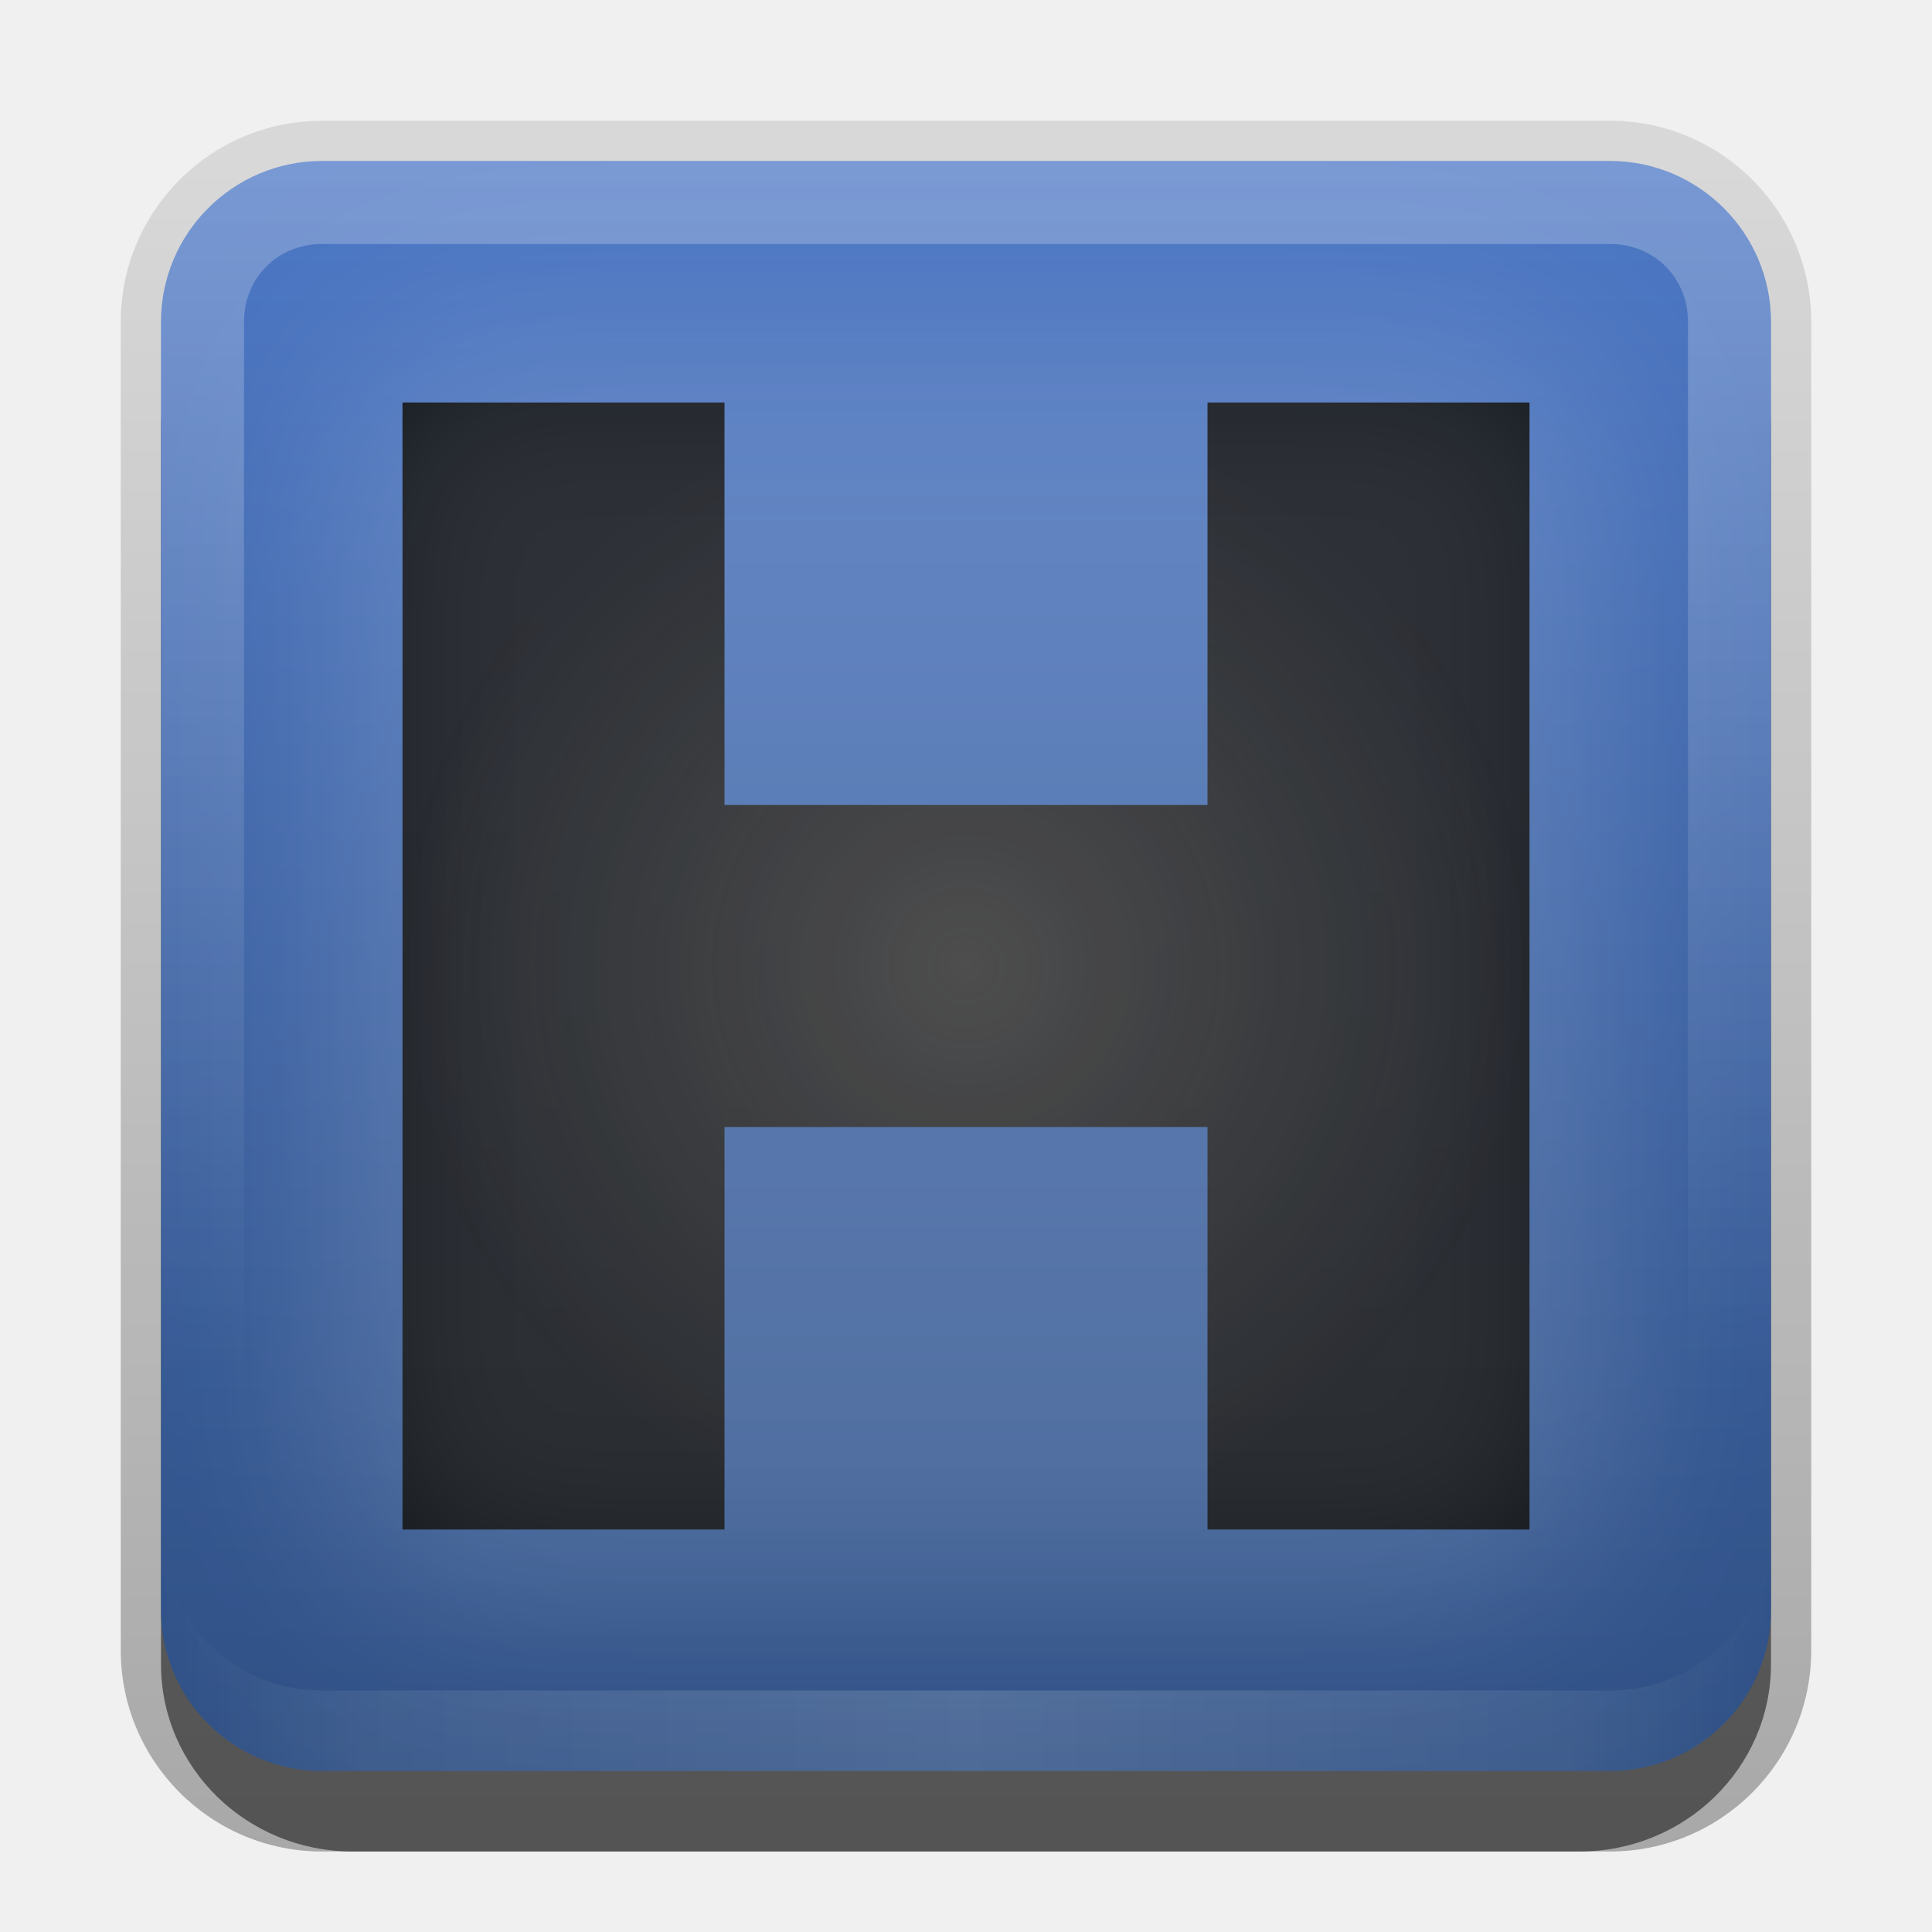
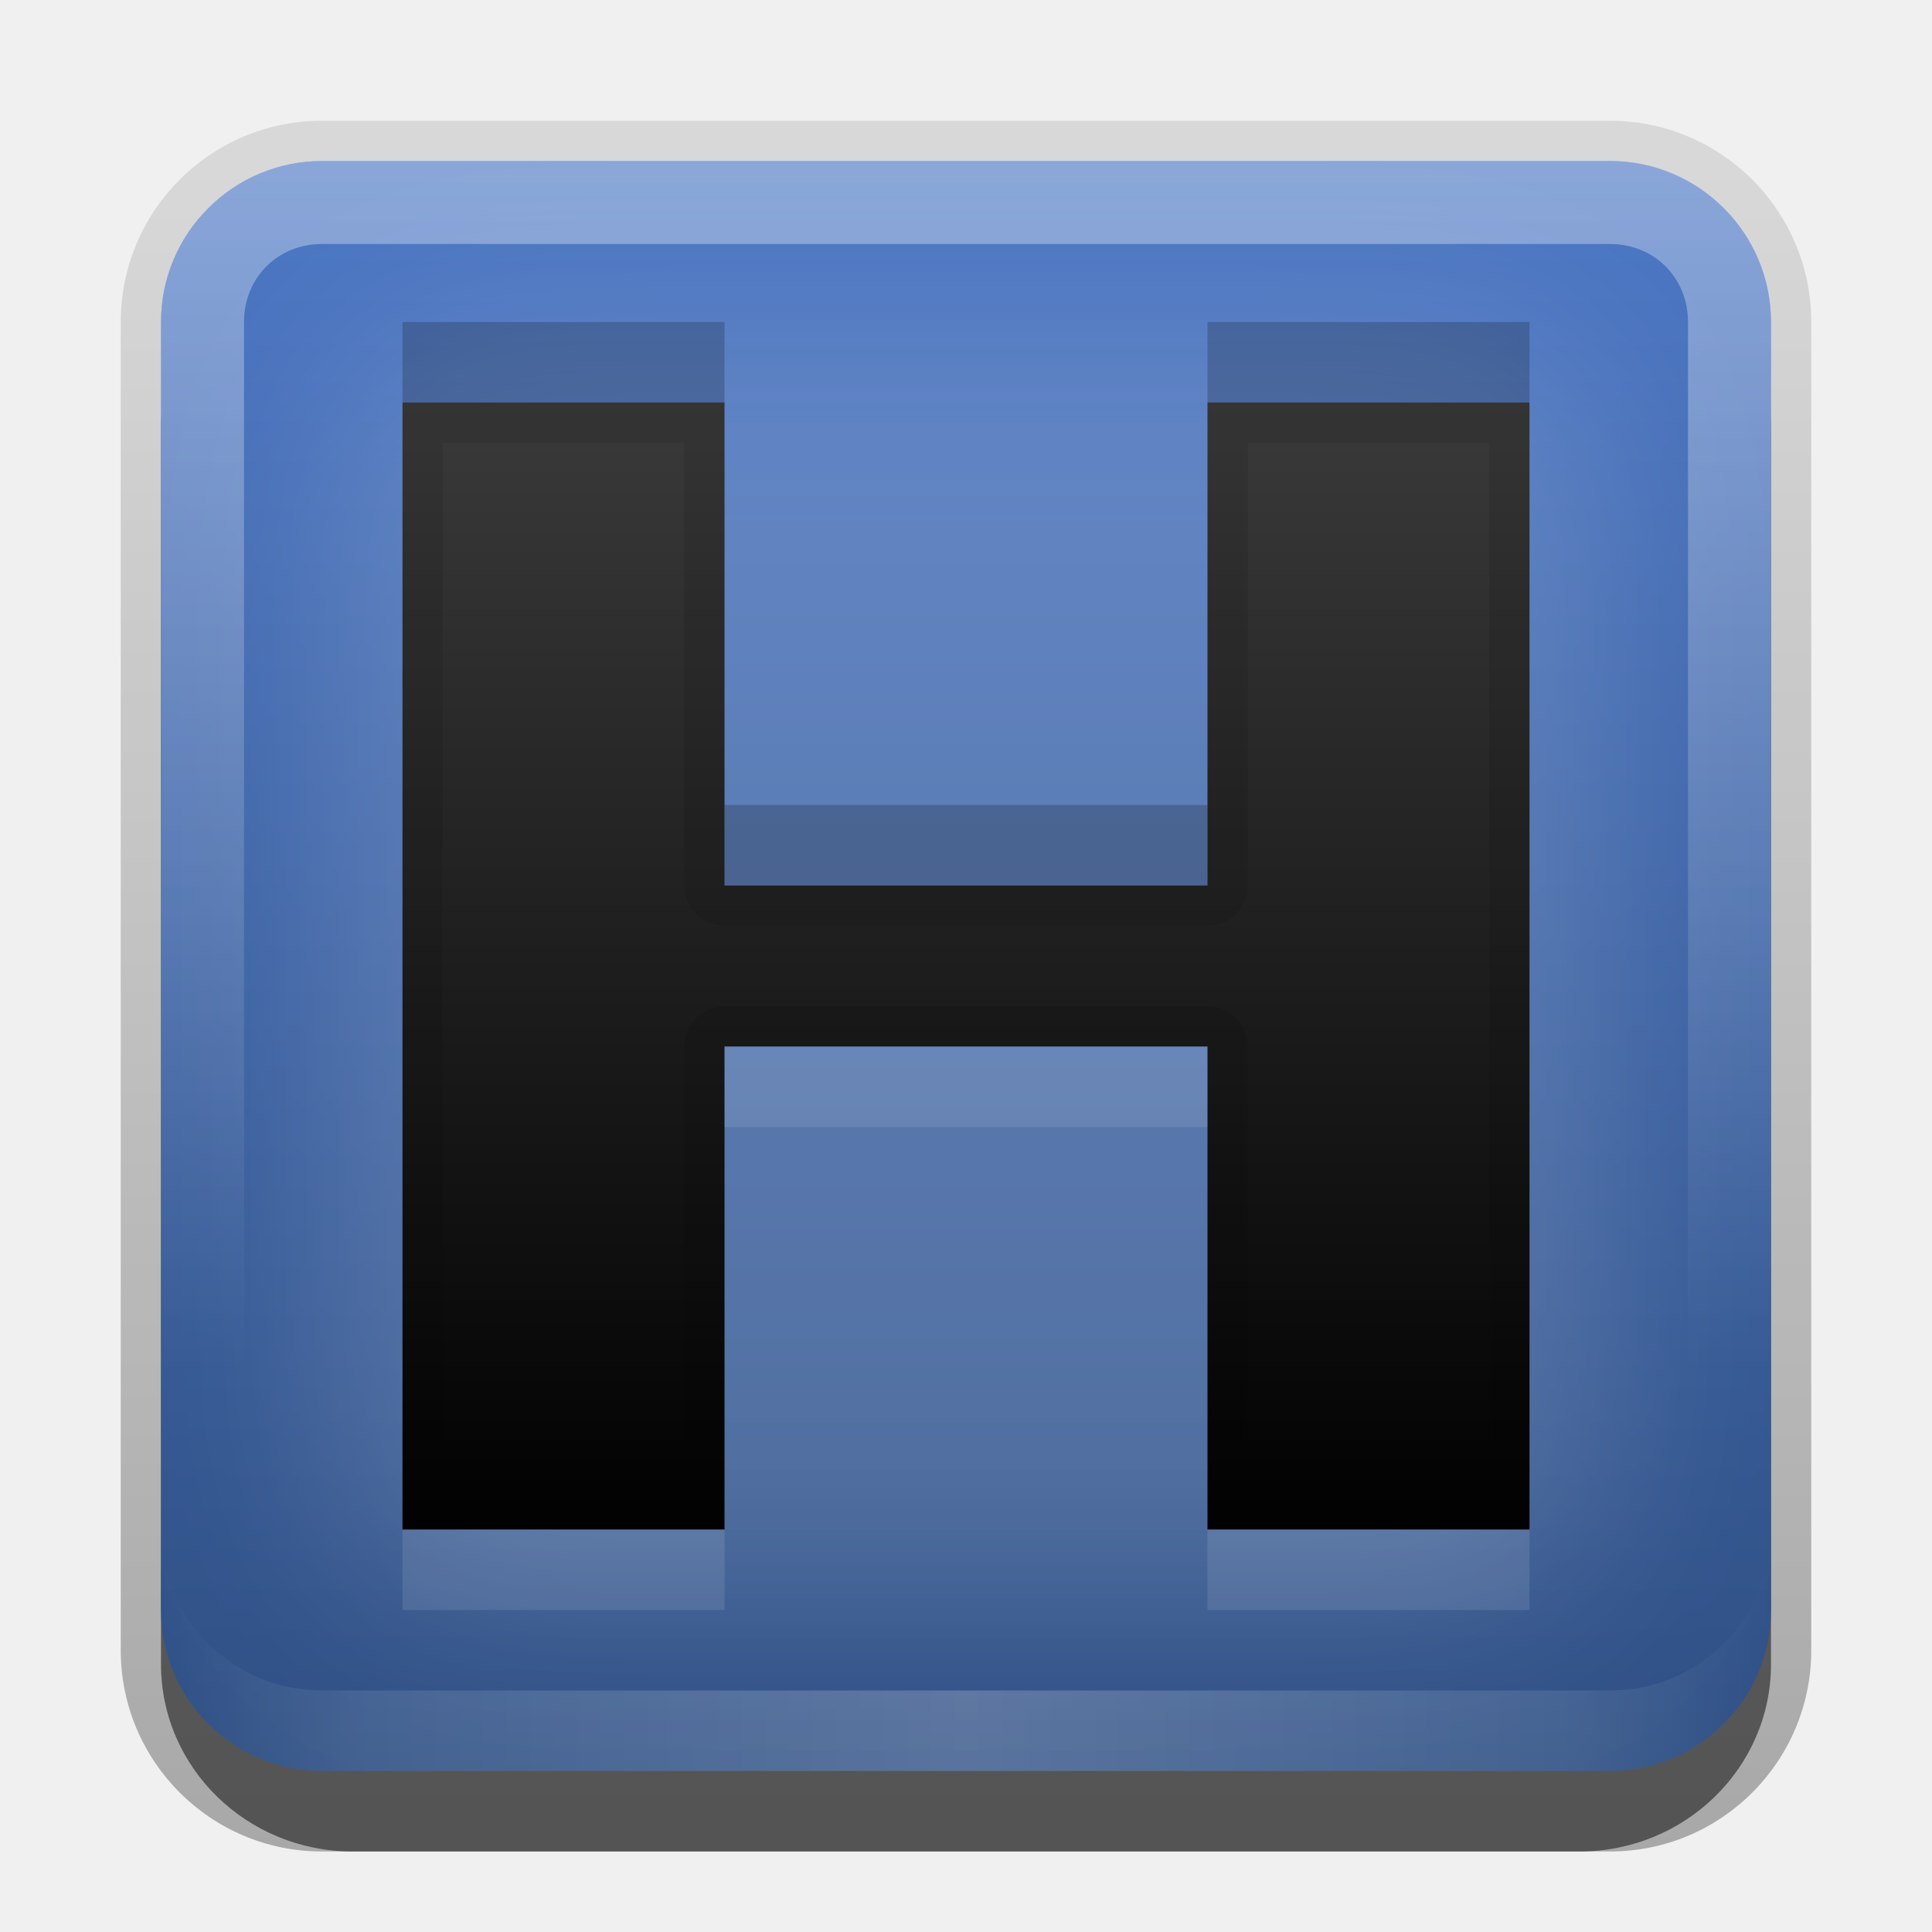
- <svg xmlns="http://www.w3.org/2000/svg" xmlns:xlink="http://www.w3.org/1999/xlink" width="24" height="24" id="svg2" version="1.0" style="display:inline">
+ <svg xmlns="http://www.w3.org/2000/svg" id="svg2" width="24" height="24" version="1.0">
  <defs id="defs4">
-     <linearGradient id="linearGradient3327">
-       <stop style="stop-color:#000000;stop-opacity:1;" offset="0" id="stop3330" />
-       <stop style="stop-color:#000000;stop-opacity:0;" offset="1" id="stop3333" />
+     <linearGradient id="linearGradient3335" x1="11.375" x2="11.375" y1="22" y2="-9.817" gradientUnits="userSpaceOnUse">
+       <stop id="stop3330" offset="0" />
+       <stop id="stop3333" stop-opacity="0" offset="1" />
    </linearGradient>
-     <linearGradient xlink:href="#linearGradient3327" id="linearGradient3335" x1="11.375" y1="22" x2="11.375" y2="-9.817" gradientUnits="userSpaceOnUse" />
-     <linearGradient xlink:href="#linearGradient3700-8" id="linearGradient3181" x1="-3.061" y1="27.258" x2="-3.061" y2="7.254" gradientUnits="userSpaceOnUse" gradientTransform="translate(12.11937,-7.258198)" />
-     <linearGradient id="ButtonShadow" gradientTransform="scale(0.9883037,1.011835)" x1="9.355" y1="21.743" x2="9.355" y2="0.494" gradientUnits="userSpaceOnUse">
-       <stop id="stop3277" offset="0" style="stop-color:#000000;stop-opacity:0.706;" />
-       <stop id="stop3279" offset="1" style="stop-color:#000000;stop-opacity:0.157;" />
+     <linearGradient id="linearGradient3181" x1="-3.061" x2="-3.061" y1="27.258" y2="7.254" gradientTransform="translate(12.119 -7.2582)" gradientUnits="userSpaceOnUse">
+       <stop id="stop3189" stop-color="#2e4f84" offset="0" />
+       <stop id="stop3191" stop-color="#4c77c5" offset="1" />
    </linearGradient>
-     <linearGradient id="linearGradient3232">
-       <stop style="stop-color:#000000;stop-opacity:1;" offset="0" id="stop3234" />
-       <stop style="stop-color:#000000;stop-opacity:0;" offset="1" id="stop3236" />
+     <filter id="filter3194" x="-.18" y="-.18" width="1.36" height="1.36" color-interpolation-filters="sRGB">
+       <feGaussianBlur id="feGaussianBlur3196" stdDeviation="1.2" />
+     </filter>
+     <clipPath id="clipPath2849">
+       <rect id="rect2851" x="1" y="1" width="20" height="20" rx="2" ry="2" fill="#fff" fill-rule="evenodd" />
+     </clipPath>
+     <linearGradient id="linearGradient3845" x1="11" x2="21" y1="19.5" y2="19.5" gradientTransform="translate(1,-1)" gradientUnits="userSpaceOnUse" spreadMethod="reflect">
+       <stop id="stop3833" stop-color="#fff" offset="0" />
+       <stop id="stop3821" stop-color="#fff" stop-opacity=".498" offset=".75" />
+       <stop id="stop3835" stop-color="#fff" stop-opacity="0" offset="1" />
    </linearGradient>
-     <linearGradient gradientUnits="userSpaceOnUse" y2="-6" x2="11" y1="14.806" x1="11" id="linearGradient3221" xlink:href="#linearGradient3232" />
-     <linearGradient id="ButtonColor" x1="10.32" y1="21" x2="10.32" y2="0.999" gradientUnits="userSpaceOnUse">
-       <stop style="stop-color:#29669f;stop-opacity:1;" offset="0" id="stop3189" />
-       <stop style="stop-color:#88b6e0;stop-opacity:1;" offset="1" id="stop3191" />
-     </linearGradient>
-     <linearGradient xlink:href="#ButtonShadow" id="linearGradient38042" gradientUnits="userSpaceOnUse" gradientTransform="scale(0.9883037,1.011835)" x1="9.355" y1="21.743" x2="9.355" y2="0.494" />
-     <filter id="filter3194" x="-0.18" width="1.36" y="-0.18" height="1.36" color-interpolation-filters="sRGB">
-       <feGaussianBlur stdDeviation="1.2" id="feGaussianBlur3196" />
-     </filter>
-     <clipPath clipPathUnits="userSpaceOnUse" id="clipPath2849">
-       <rect ry="2" rx="2" y="1" x="1" height="20" width="20" id="rect2851" style="fill:#ffffff;fill-opacity:1;fill-rule:evenodd;stroke:none;display:inline" />
-     </clipPath>
-     <linearGradient y2="5.988" x2="48" y1="90" x1="48" gradientUnits="userSpaceOnUse" id="linearGradient2900" xlink:href="#linearGradient3700-8" />
-     <linearGradient id="linearGradient3700-8">
-       <stop style="stop-color:#2e4f84;stop-opacity:1;" offset="0" id="stop3702-1" />
-       <stop style="stop-color:#4c77c5;stop-opacity:1;" offset="1" id="stop3704-8" />
-     </linearGradient>
-     <linearGradient gradientTransform="matrix(0.2380952,0,0,0.2380952,-25.42857,4.571429)" y2="5.988" x2="48" y1="90" x1="48" gradientUnits="userSpaceOnUse" id="linearGradient3692" xlink:href="#linearGradient3700-8" />
-     <linearGradient y2="16" x2="10" y1="1" x1="10" gradientUnits="userSpaceOnUse" id="linearGradient3078" xlink:href="#linearGradient3823" gradientTransform="translate(1,-1)" />
-     <linearGradient id="linearGradient3823">
-       <stop id="stop3825" offset="0" style="stop-color:#ffffff;stop-opacity:1;" />
-       <stop id="stop3829" offset="1" style="stop-color:#ffffff;stop-opacity:0;" />
-     </linearGradient>
-     <linearGradient xlink:href="#linearGradient3831" id="linearGradient3845" x1="11" y1="19.5" x2="21" y2="19.5" gradientUnits="userSpaceOnUse" spreadMethod="reflect" gradientTransform="translate(1,-1)" />
-     <linearGradient id="linearGradient3831">
-       <stop style="stop-color:#ffffff;stop-opacity:1;" offset="0" id="stop3833" />
-       <stop id="stop3821" offset="0.75" style="stop-color:#ffffff;stop-opacity:0.498;" />
-       <stop style="stop-color:#ffffff;stop-opacity:0;" offset="1" id="stop3835" />
-     </linearGradient>
-     <linearGradient y2="16" x2="10" y1="1" x1="10" gradientTransform="translate(1,-1)" gradientUnits="userSpaceOnUse" id="linearGradient3915" xlink:href="#linearGradient3823" />
-     <radialGradient gradientTransform="matrix(0.21875,0,0,0.21875,1.5,-0.0625)" xlink:href="#linearGradient928" id="radialGradient920" cx="48" cy="46" fx="48" fy="46" r="32" gradientUnits="userSpaceOnUse" />
-     <linearGradient id="linearGradient928">
-       <stop id="stop924" offset="0" style="stop-color:#2f2f2f;stop-opacity:1" />
-       <stop id="stop926" offset="1" style="stop-color:#010101;stop-opacity:0.9" />
+     <linearGradient id="linearGradient3961" x1="10" x2="10" y1="1" y2="16" gradientTransform="translate(1,-1)" gradientUnits="userSpaceOnUse">
+       <stop id="stop3825" stop-color="#fff" offset="0" />
+       <stop id="stop3829" stop-color="#fff" stop-opacity="0" offset="1" />
    </linearGradient>
  </defs>
  <g id="layer1" transform="translate(0,2)">
-     <g style="display:inline" id="g3337" transform="translate(1,-1)">
-       <rect ry="2.5" rx="2.5" y="0.5" x="0.5" height="21.5" width="21" id="rect3371" style="opacity:0.3;fill:url(#linearGradient3335);fill-opacity:1;stroke:none;display:inline" />
-       <rect style="opacity:0.5;fill:#000000;fill-opacity:1;stroke:none;display:inline" id="rect2553" width="20" height="20" x="1" y="2" rx="2.381" ry="2.326" />
+     <g id="g3337" transform="translate(1,-1)">
+       <rect id="rect3371" x=".5" y=".5" width="21" height="21.5" rx="2.5" ry="2.5" fill="url(#linearGradient3335)" opacity=".3" />
+       <rect id="rect2553" x="1" y="2" width="20" height="20" rx="2.381" ry="2.326" opacity=".5" />
    </g>
-     <rect style="fill:url(#linearGradient3181);fill-opacity:1.0;fill-rule:evenodd;stroke:none;display:inline" id="rect3173" width="20" height="20" x="2" y="0" rx="2" ry="2" />
-     <path style="opacity:0.25;fill:url(#linearGradient3915);fill-opacity:1;fill-rule:evenodd;stroke:none;display:inline" d="M 4,0 C 2.892,0 2,0.892 2,2 l 0,16 c 0,1.108 0.892,2 2,2 l 16,0 c 1.108,0 2,-0.892 2,-2 L 22,2 C 22,0.892 21.108,0 20,0 L 4,0 z m 0,1.031 16,0 c 0.55,0 0.969,0.419 0.969,0.969 l 0,16 c 0,0.55 -0.419,0.969 -0.969,0.969 l -16,0 C 3.45,18.969 3.031,18.55 3.031,18 l 0,-16 C 3.031,1.45 3.45,1.031 4,1.031 z" id="rect3050" />
-     <path id="path3235" d="M 4,20 C 2.892,20 2,19.108 2,18 l 0,-1 c 0,1.108 0.892,2 2,2 l 16,0 c 1.108,0 2,-0.892 2,-2 l 0,1 c 0,1.108 -0.892,2 -2,2 L 4,20 z" style="opacity:0.15;fill:url(#linearGradient3845);fill-opacity:1;fill-rule:evenodd;stroke:none;display:inline" />
-     <path style="fill:url(#radialGradient920);fill-opacity:1;stroke-width:0.245" d="M 5,3 V 7.812 12.188 17 h 4 v -5 h 6 v 5 h 4 V 12.188 7.812 3 H 15 V 8 H 9 V 3 Z" id="rect887" />
+     <rect id="rect3173" x="2" width="20" height="20" rx="2" ry="2" fill="url(#linearGradient3181)" fill-rule="evenodd" />
+     <path id="rect3050" d="m4 0c-1.108 0-2 0.892-2 2v16c0 1.108 0.892 2 2 2h16c1.108 0 2-0.892 2-2v-16c0-1.108-0.892-2-2-2h-16zm0 1.031h16c0.55 0 0.969 0.419 0.969 0.969v16c0 0.55-0.419 0.969-0.969 0.969h-16c-0.55 0-0.969-0.419-0.969-0.969v-16c0-0.55 0.419-0.969 0.969-0.969z" fill="url(#linearGradient3961)" fill-rule="evenodd" opacity=".35" />
+     <path id="path3235" d="m4 20c-1.108 0-2-0.892-2-2v-1c0 1.108 0.892 2 2 2h16c1.108 0 2-0.892 2-2v1c0 1.108-0.892 2-2 2h-16z" fill="url(#linearGradient3845)" fill-rule="evenodd" opacity=".2" />
  </g>
  <g id="layer2" transform="translate(0,2)">
-     <rect style="opacity:0.15;fill:#ffffff;fill-opacity:1;fill-rule:nonzero;stroke:none;display:inline;filter:url(#filter3194)" id="rect2410" width="16" height="16" x="3" y="3" rx="2" ry="2" clip-path="url(#clipPath2849)" transform="translate(1,-1)" />
+     <rect id="rect2410" transform="translate(1,-1)" x="3" y="3" width="16" height="16" rx="2" ry="2" clip-path="url(#clipPath2849)" fill="#fff" filter="url(#filter3194)" opacity=".15" />
  </g>
-   <g id="layer3" transform="translate(0,2)" />
+   <defs id="defs37">
+     <filter id="w">
+       <feGaussianBlur stdDeviation="0.27" id="feGaussianBlur29" />
+     </filter>
+     <linearGradient id="a" gradientUnits="userSpaceOnUse" x1="8" y1="1" x2="8" y2="15">
+       <stop stop-color="#3a3a3a" offset="0" id="stop32" />
+       <stop stop-color="#010101" offset="1" id="stop34" />
+     </linearGradient>
+   </defs>
+   <path d="m1 1v14h4v-6h6v6h4v-14h-4v6h-6v-6z" fill="url(#a)" id="base" transform="translate(4,4)" />
+   <path style="opacity:0.2;fill:#000000" d="M 5 4 L 5 5 L 9 5 L 9 4 L 5 4 z M 15 4 L 15 5 L 19 5 L 19 4 L 15 4 z M 9 10 L 9 11 L 15 11 L 15 10 L 9 10 z " id="path40" />
+   <path style="opacity:0.1;fill:#000000" d="M 5 5 L 5 19 L 9 19 L 9 13 L 15 13 L 15 19 L 19 19 L 19 5 L 15 5 L 15 11 L 9 11 L 9 5 L 5 5 z M 5.5 5.5 L 8.5 5.5 L 8.5 11 A 0.5 0.5 0 0 0 9 11.5 L 15 11.5 A 0.5 0.5 0 0 0 15.5 11 L 15.5 5.5 L 18.5 5.5 L 18.5 18.5 L 15.5 18.5 L 15.5 13 A 0.5 0.5 0 0 0 15 12.5 L 9 12.5 A 0.5 0.5 0 0 0 8.5 13 L 8.5 18.5 L 5.5 18.5 L 5.5 5.5 z " id="path45" />
+   <path style="opacity:0.1;fill:#ffffff" d="M 9 13 L 9 14 L 15 14 L 15 13 L 9 13 z M 5 19 L 5 20 L 9 20 L 9 19 L 5 19 z M 15 19 L 15 20 L 19 20 L 19 19 L 15 19 z " id="path50" />
</svg>
